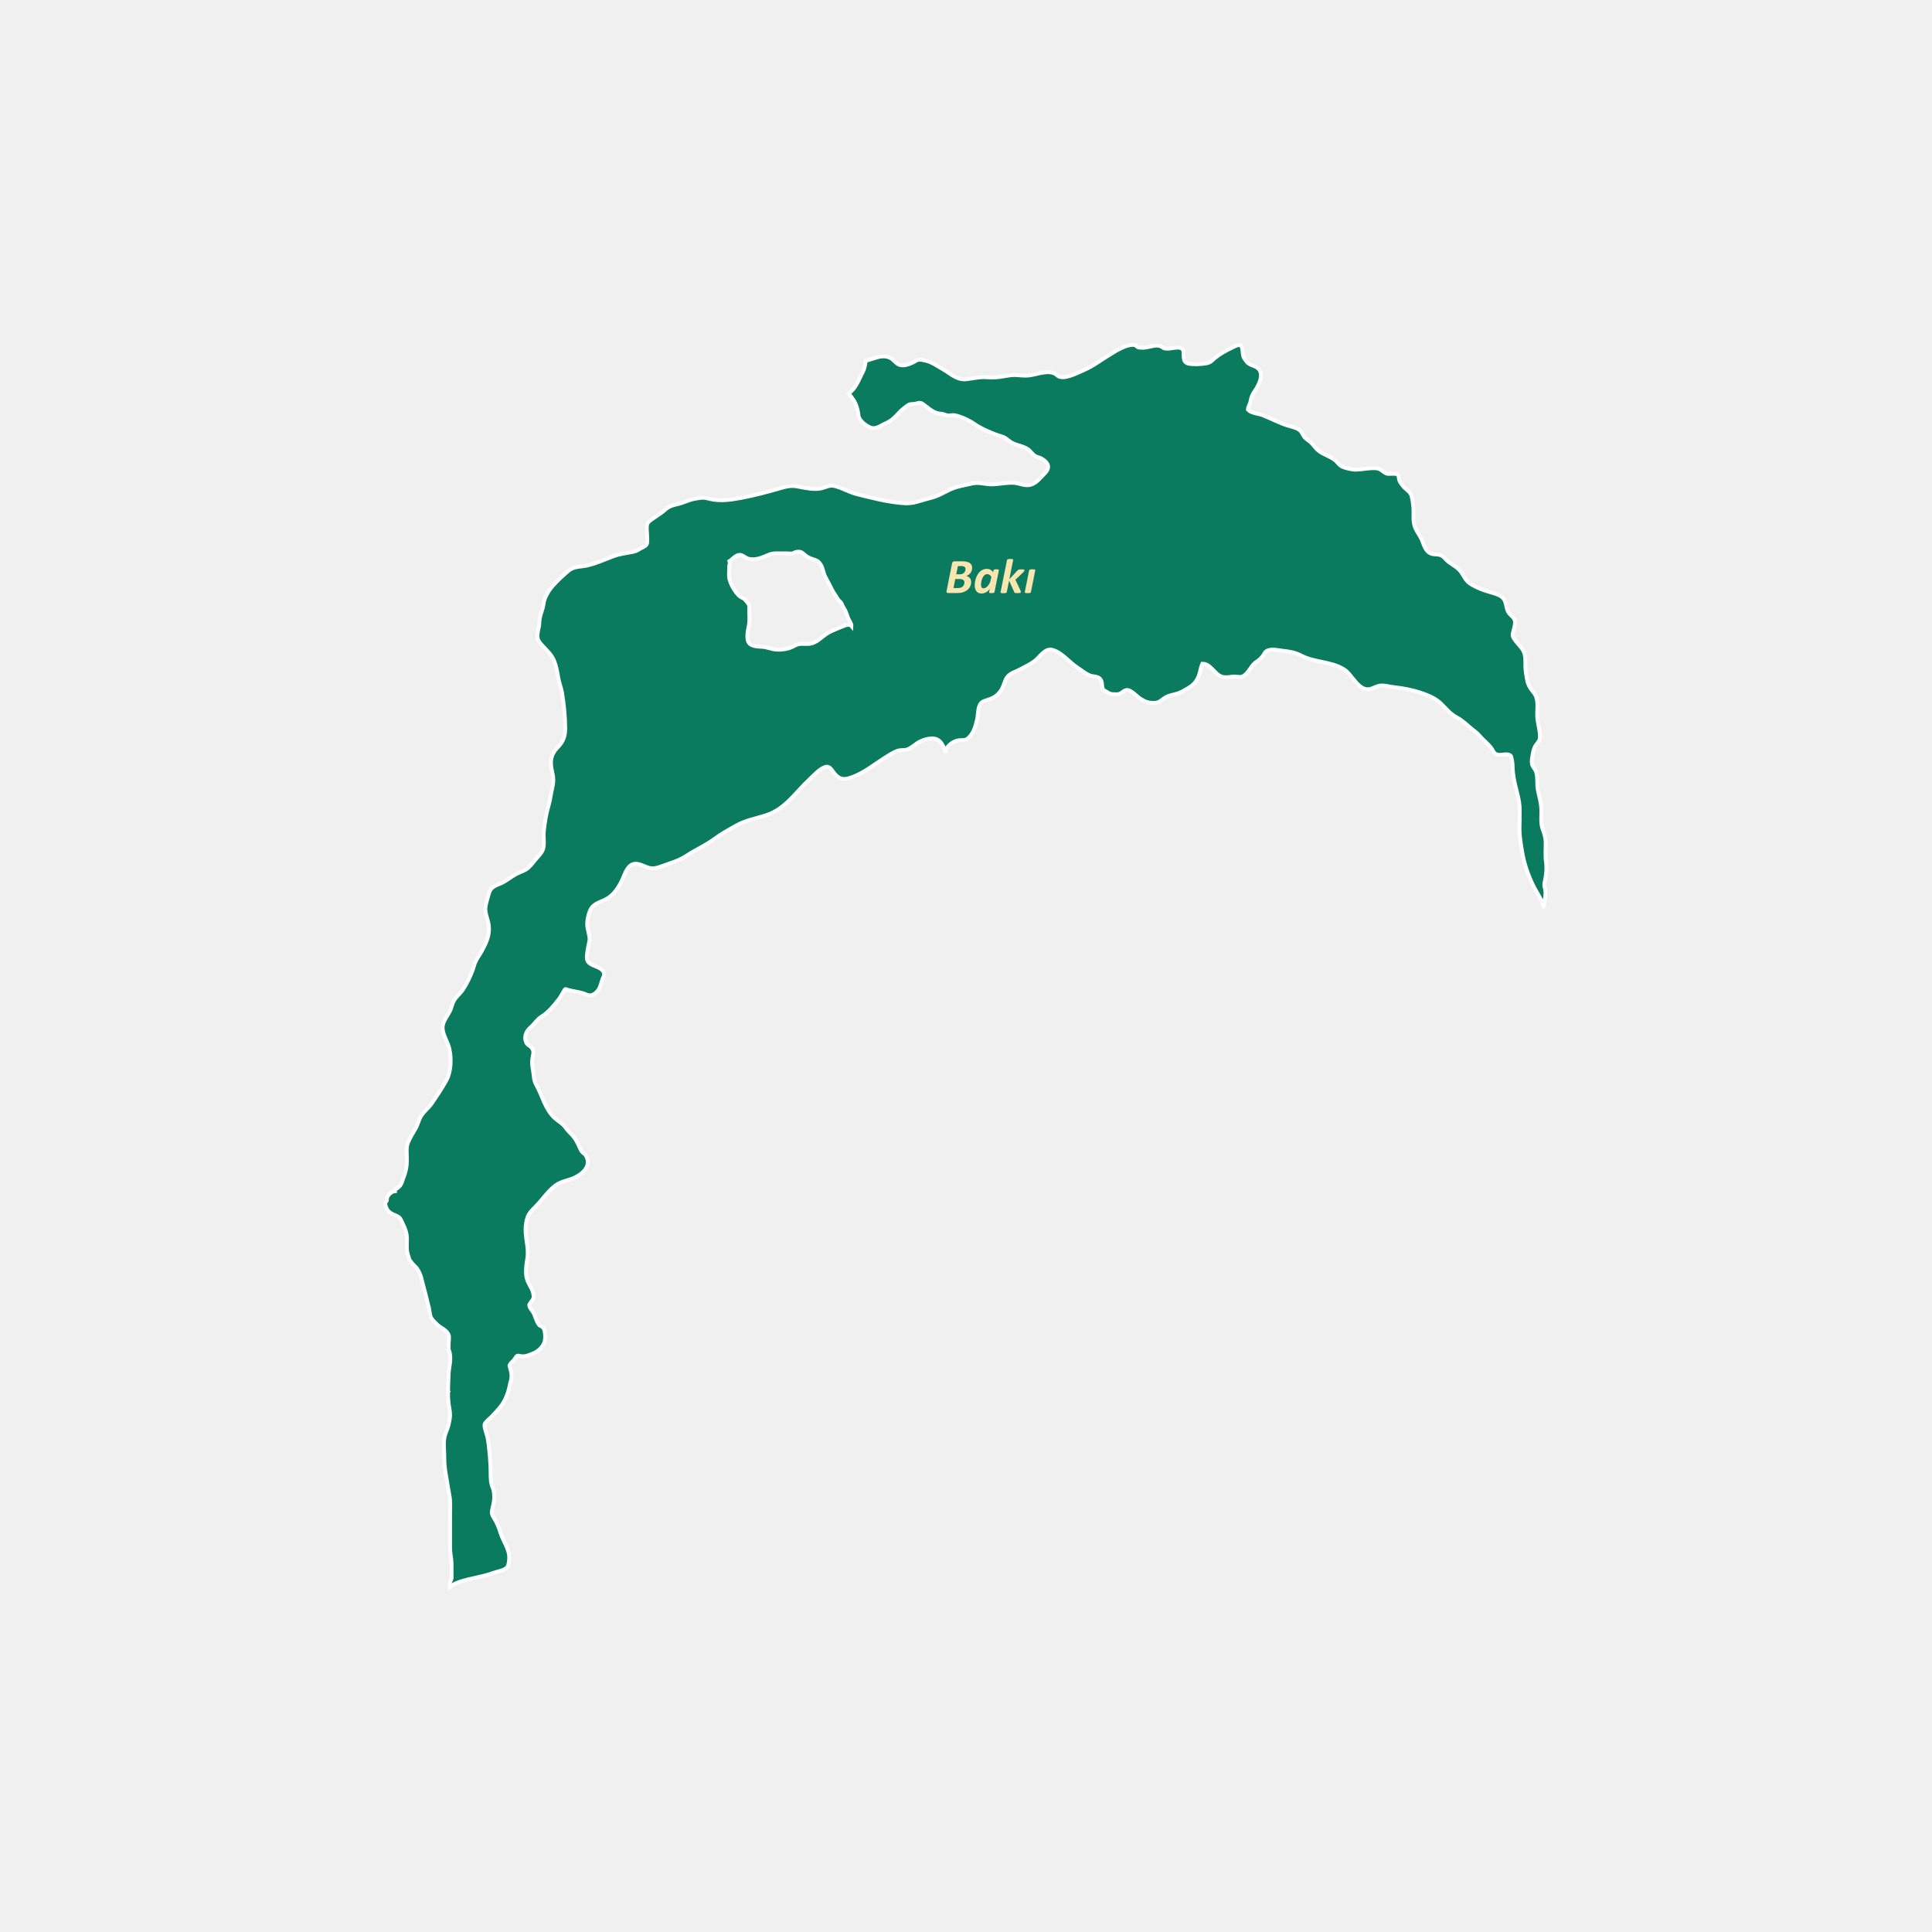
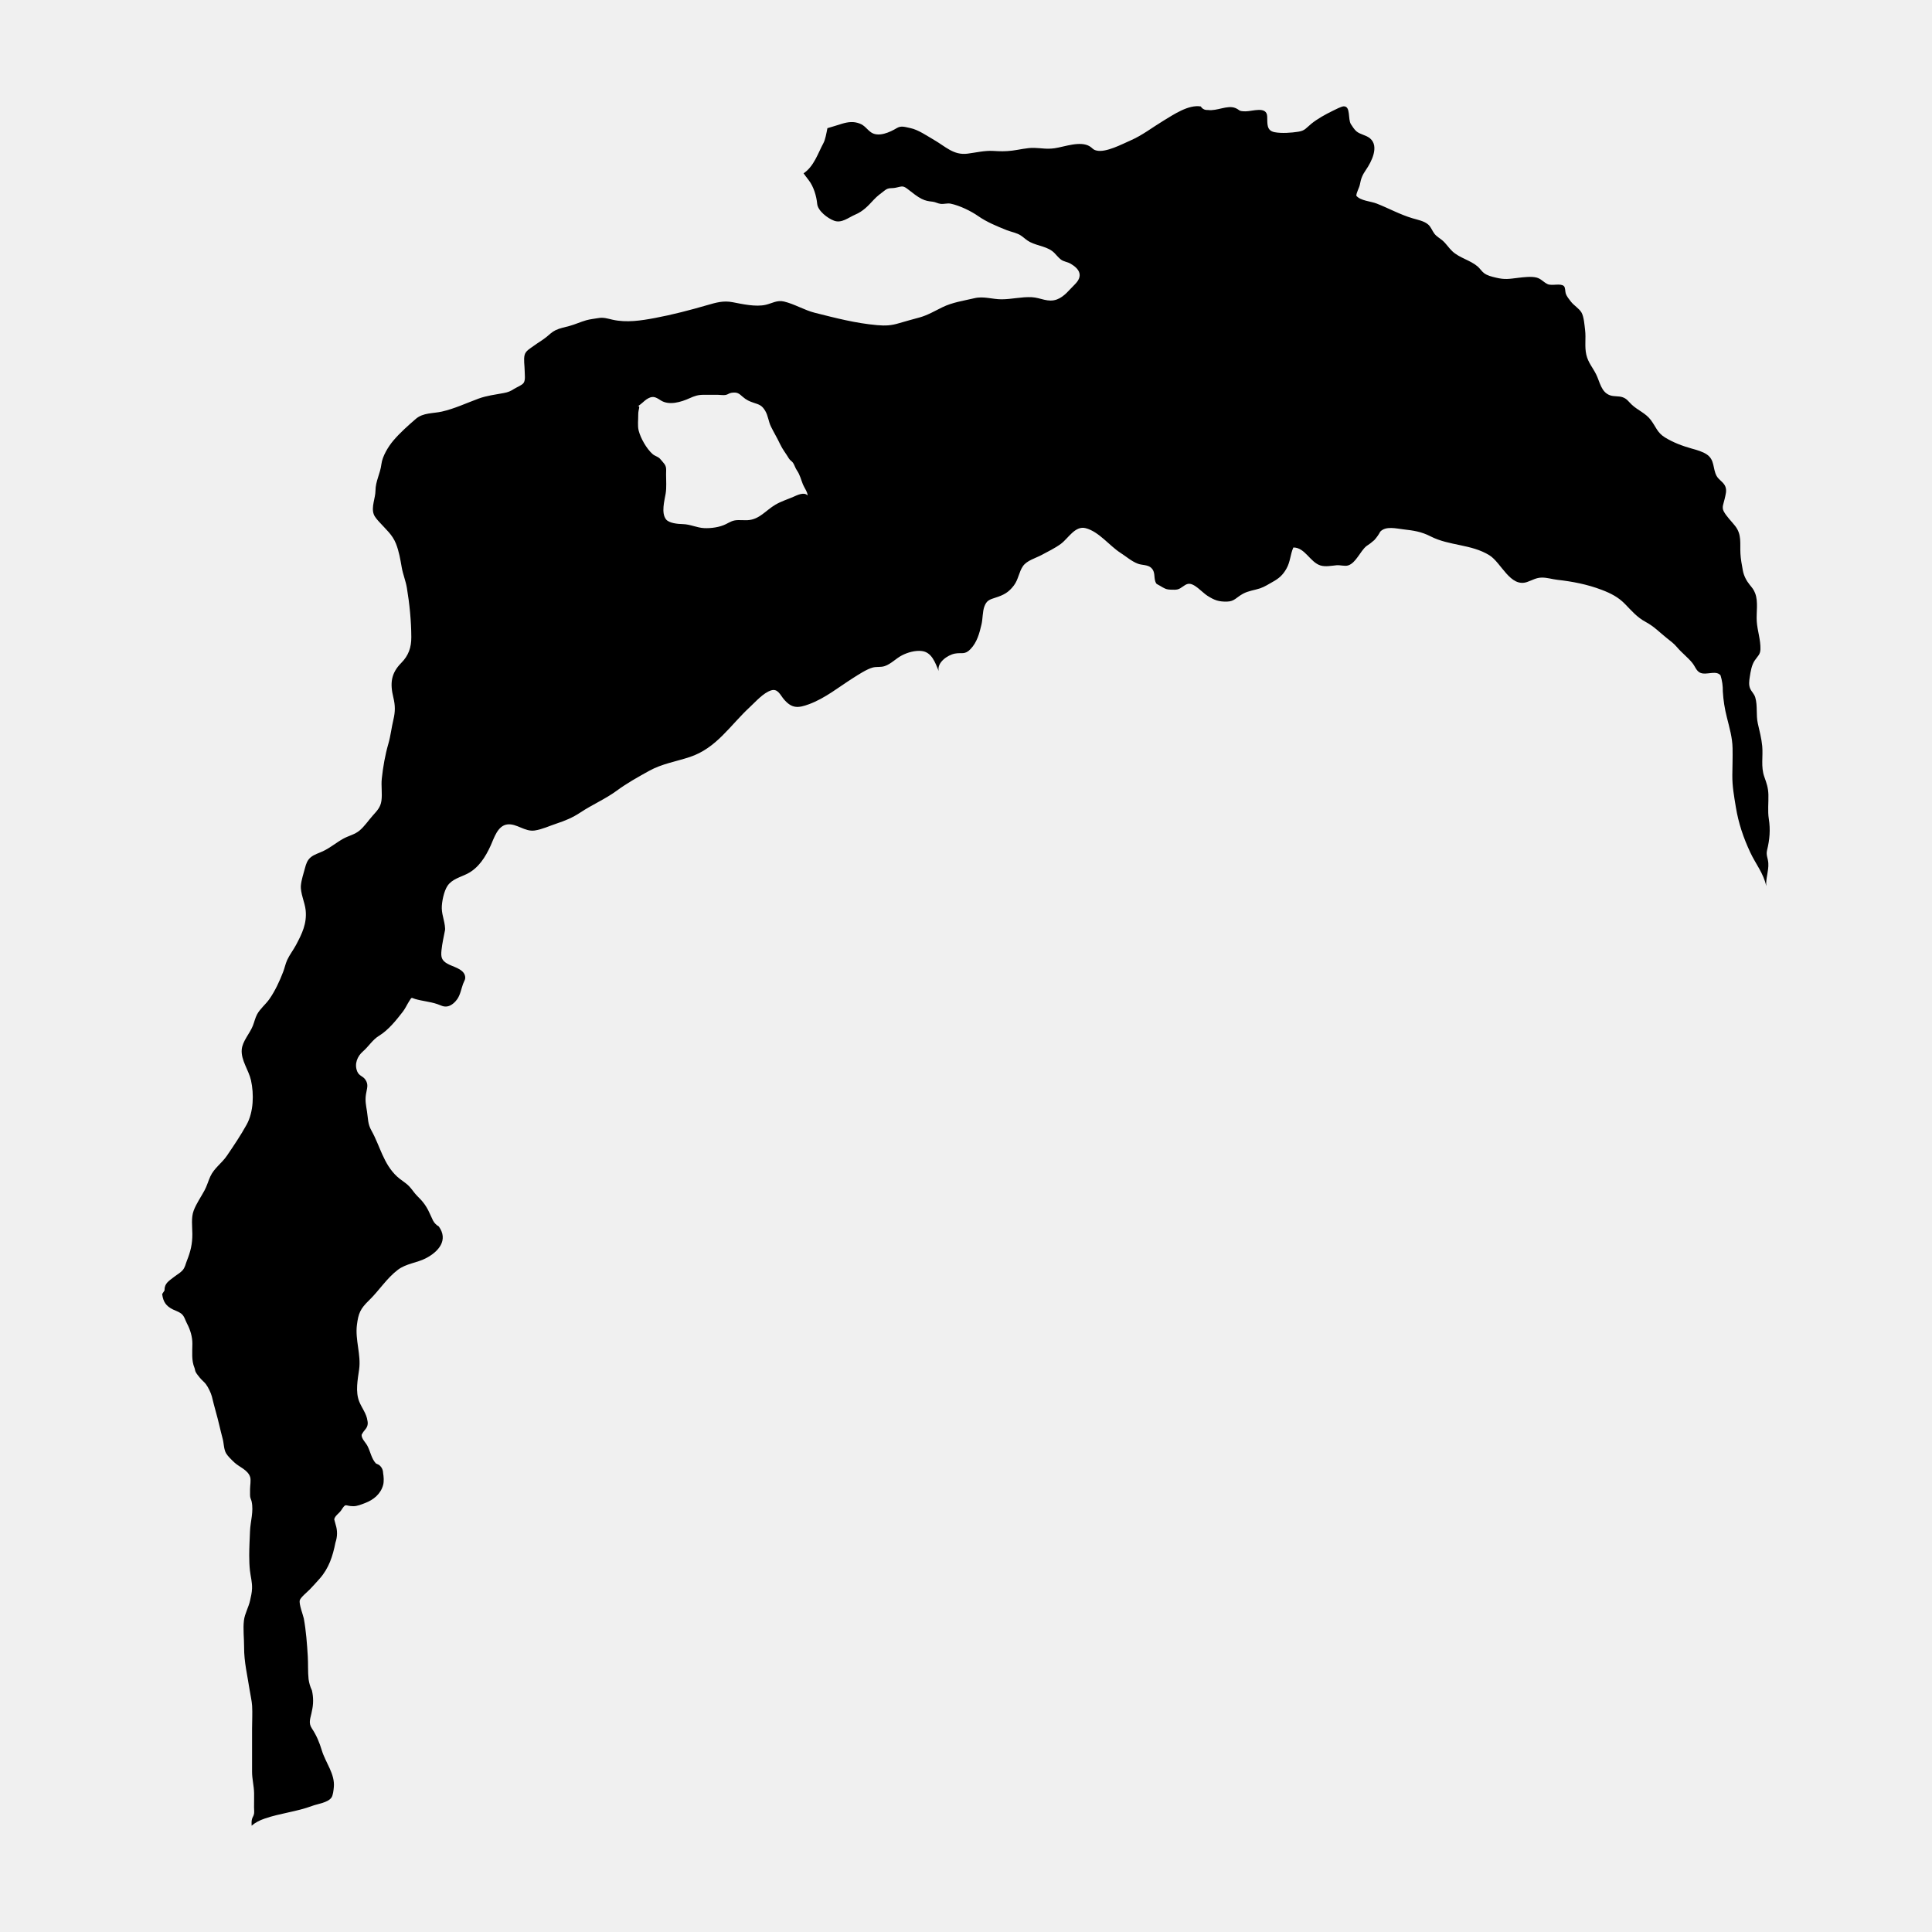
- <svg xmlns="http://www.w3.org/2000/svg" id="Layer_1" data-name="Layer 1" viewBox="0 0 500 500">
-   <defs>
-     <style>
-       .cls-1 {
-         fill: #0b7b5f;
-         stroke: #fff;
-         stroke-miterlimit: 10;
-       }
- 
-       .cls-2 {
-         fill: #f9e5af;
-       }
-     </style>
-   </defs>
-   <path class="cls-1" d="m400.1,222.5c-.24-1.5-.04-3.03-.08-4.54-.04-1.29-.34-2.15-.77-3.33-.67-1.86-.21-3.83-.39-5.75-.13-1.39-.51-2.84-.82-4.21-.36-1.6-.02-3.28-.47-4.85-.21-.72-.69-1.07-.96-1.69-.29-.67-.19-1.42-.08-2.11.16-1.04.34-2.27.94-3.16.58-.86,1.03-1.09,1.06-2.08.05-1.76-.57-3.46-.69-5.21-.11-1.68.31-3.7-.31-5.27-.28-.72-.54-.99-1.03-1.59-.62-.77-1.09-1.69-1.27-2.68-.18-1-.4-2.14-.45-3.16-.1-1.94.27-3.52-.99-5.15-.67-.86-1.65-1.79-2.15-2.76-.38-.74,0-1.42.18-2.25.18-.83.46-1.61.12-2.39-.35-.81-1.21-1.18-1.62-1.95-.74-1.37-.32-2.97-1.8-3.99-.8-.55-1.94-.86-2.85-1.12-1.76-.5-3.43-1.12-4.99-2.08-1.46-.9-1.68-1.98-2.67-3.29-.96-1.26-2.41-1.78-3.55-2.85-.64-.6-.89-1.11-1.73-1.39-.74-.25-1.58-.09-2.33-.36-1.66-.6-1.89-2.51-2.59-3.91-.65-1.3-1.5-2.21-1.83-3.67-.36-1.56-.04-3.08-.23-4.63-.11-.89-.21-2.46-.67-3.25-.45-.79-1.45-1.33-2.01-2.08-.37-.5-.76-.92-.96-1.53-.12-.37-.04-1.09-.36-1.36-.64-.55-2.24.01-3.02-.35-.77-.35-1.21-1.01-2.07-1.23-.97-.25-2.41-.07-3.43.05-1.7.2-2.48.38-4.2-.04-.77-.19-1.55-.36-2.19-.84-.41-.31-.79-.9-1.18-1.23-1.44-1.22-3.38-1.57-4.75-2.86-.66-.62-1.15-1.43-1.85-2.02-.49-.42-1.07-.72-1.48-1.24-.41-.53-.65-1.27-1.18-1.73-.78-.67-1.98-.88-2.94-1.17-2.36-.71-4.42-1.87-6.71-2.75-1.13-.44-2.95-.49-3.79-1.44-.01-.6.55-1.47.66-2.1.21-1.13.48-1.8,1.13-2.74,1.03-1.49,2.52-4.38.8-5.87-.76-.65-1.83-.71-2.58-1.35-.37-.31-.77-.92-1.03-1.33-.59-.94,0-3.38-1.35-3.33-.45.02-1.58.61-2.05.84-1.35.66-2.87,1.49-4.03,2.45-.96.79-1.15,1.26-2.38,1.46-1.28.21-3.15.34-4.43.09-1.54-.29-1.35-1.58-1.39-2.92-.07-2.03-2.77-.97-4.05-.98-1.42,0-.99-.24-1.9-.62-1.48-.61-3.46.61-5.12.36-.49.04-.88-.11-1.19-.44-.05-.07-.1-.15-.16-.22-2.3-.4-5.09,1.52-6.96,2.65-2.09,1.26-3.99,2.76-6.23,3.73-1.49.64-4.6,2.32-6.35,1.86-.69-.18-.65-.41-1.21-.76-1.77-1.11-4.8.09-6.59.34-1.5.21-2.38-.02-3.8-.07-1.34-.04-2.83.35-4.14.51-1.33.16-2.24.13-3.52.05-1.59-.09-3.25.31-4.81.51-2.6.33-4.12-1.34-6.25-2.57-1.28-.73-2.96-1.91-4.44-2.21-.96-.19-1.7-.49-2.52,0-1.27.77-3.44,1.77-4.83.79-.8-.56-1.16-1.29-2.16-1.65-.52-.19-1.03-.28-1.58-.26-1.15.03-2.3.54-3.41.84-.4.11-.72.22-1,.3-.19.97-.39,2.14-.75,2.79-1.03,1.9-1.76,4.34-3.71,5.64.3.42.35.49.97,1.3.92,1.19,1.44,2.97,1.57,4.4.12,1.32,1.95,2.72,3.17,3.17,1.41.52,2.68-.61,3.9-1.13,1.51-.65,2.38-1.58,3.49-2.79.61-.67,1.37-1.23,2.11-1.79.73-.55,1.18-.29,2.03-.48,1.28-.28,1.33-.44,2.42.42.7.55,1.62,1.28,2.41,1.68.75.37,1.24.44,2.03.52.53.05.99.35,1.52.41.6.07,1.27-.16,1.87-.04,1.7.35,3.8,1.37,5.19,2.34,1.54,1.08,3.52,1.9,5.29,2.6.83.33,1.95.52,2.68,1.02.61.42,1.01.86,1.7,1.21,1.54.78,3.34.82,4.55,2.05.38.39.77.89,1.21,1.21.57.42,1.19.42,1.82.78,1.71,1,2.39,2.3.76,3.89-1.03,1.01-1.93,2.27-3.31,2.79-1.7.64-3.05-.33-4.73-.41-1.88-.09-3.72.38-5.61.4-1.75.01-3.36-.62-5.1-.21-2.02.48-4.1.76-5.98,1.69-1.38.68-2.79,1.5-4.26,1.91-1.3.36-2.56.69-3.84,1.08-1.47.45-2.55.51-4.11.37-4.03-.35-7.76-1.34-11.65-2.31-1.97-.49-3.79-1.63-5.74-2.1-1.32-.32-2.24.33-3.45.61-1.85.42-4.34-.13-6.16-.49-1.73-.34-3.08.06-4.76.54-3.19.93-6.53,1.8-9.79,2.41-2.6.49-5.29.9-7.91.32-.97-.22-1.69-.48-2.67-.31-.75.13-1.52.2-2.25.41-1.06.3-2.07.78-3.14,1.07-.87.24-1.79.4-2.61.8-.66.32-1.13.82-1.7,1.27-.76.61-1.63,1.1-2.41,1.68-.63.46-1.45.88-1.66,1.65-.23.85,0,2.1,0,2.99,0,.71.17,1.68-.19,2.24-.28.44-1.31.83-1.77,1.12-.69.45-1.14.63-1.94.78-1.59.3-3.21.49-4.74,1.05-2.25.83-4.48,1.88-6.83,2.42-1.65.38-3.51.18-4.88,1.37-1.44,1.24-2.97,2.6-4.21,4.06-.96,1.13-2.05,2.93-2.23,4.41-.21,1.76-1.1,3.19-1.11,4.95,0,1.4-.83,3.04-.32,4.42.19.53.72,1.1,1.09,1.51,1.18,1.31,2.4,2.31,3.07,4,.58,1.47.81,2.91,1.08,4.45.23,1.28.74,2.48.95,3.77.5,3,.82,6.2.83,9.24,0,1.9-.5,3.43-1.87,4.81-1.97,1.98-2.13,3.88-1.49,6.48.37,1.5.36,2.64,0,4.14-.36,1.51-.51,3.04-.95,4.53-.6,2.06-1,4.35-1.22,6.5-.15,1.37.12,2.79-.07,4.14-.17,1.25-.85,1.9-1.66,2.82-.79.9-1.51,1.98-2.43,2.75-.91.76-2.04.97-3.06,1.54-1.32.74-2.44,1.71-3.82,2.35-.75.35-1.58.58-2.23,1.11-.67.54-.88,1.24-1.1,2.05-.27,1-.66,2.17-.76,3.19-.14,1.45.74,3.19.89,4.67.25,2.49-.67,4.37-1.82,6.52-.5.94-1.19,1.81-1.63,2.76-.33.71-.48,1.5-.76,2.24-.67,1.74-1.5,3.54-2.56,5.07-.69,1-1.73,1.79-2.31,2.87-.36.67-.51,1.44-.79,2.15-.58,1.45-1.95,2.88-2.08,4.44-.17,1.98,1.31,3.85,1.73,5.74.57,2.59.49,5.92-.81,8.28-1.11,2.01-2.4,3.92-3.69,5.82-.98,1.44-2.38,2.3-3.12,3.91-.4.87-.63,1.76-1.09,2.61-.67,1.23-1.52,2.45-2.02,3.76-.49,1.32-.25,2.96-.25,4.35.01,1.88-.33,3.28-1.02,5.01-.26.66-.33,1.24-.82,1.8-.42.48-1.01.78-1.5,1.17-.02.02-.05.04-.07.05.21.12.38.3.44.61-.07-.31-.23-.49-.44-.61-1.01.78-1.8,1.22-1.79,2.47.1.02-.54.79-.43.81.2,1.42.75,2.2,2.01,2.82.51.25,1.04.41,1.5.73.63.45.77,1.23,1.12,1.88.62,1.17,1.02,2.48,1.01,3.8-.01,1.53-.18,3.11.38,4.45.12.29.09.54.25.84.19.36.52.73.77,1.05.34.42.78.75,1.11,1.17.43.55.97,1.68,1.14,2.33.24.95.45,1.84.72,2.79.5,1.72.84,3.42,1.3,5.14.22.82.2,1.98.65,2.71.33.55,1.06,1.25,1.59,1.74.87.81,2.49,1.36,2.9,2.68.19.6-.02,1.61-.02,2.25,0,.37,0,.74,0,1.11,0,.55.2.78.29,1.18.42,1.89-.23,3.75-.3,5.61-.05,1.43-.14,2.99-.15,4.51.17.09.33.18.49.24-.15-.07-.32-.15-.49-.24,0,.97.03,1.93.13,2.84.13,1.18.44,2.14.39,3.37-.03.78-.2,1.46-.36,2.21-.27,1.27-1,2.45-1.15,3.73-.2,1.61.04,3.4.03,5.02-.02,2.74.63,5.33,1.03,8,.15.98.41,1.99.46,2.96.08,1.42,0,2.87,0,4.29,0,2.67.01,5.33,0,8,0,1.38.36,2.65.38,4.02.02.89-.01,1.78,0,2.67,0,.36.05.77,0,1.12-.07.52-.29.63-.4,1.09-.09.35-.09.78-.06,1.21.68-.58,1.47-1,2.47-1.34,2.92-1,5.97-1.28,8.85-2.36,1.02-.38,2.9-.59,3.6-1.55.3-.42.4-1.44.45-1.94.24-2.47-1.54-4.58-2.24-6.87-.46-1.51-.98-2.79-1.86-4.11-.74-1.12-.23-1.92,0-3.22.31-1.3.31-2.6.02-3.9-.32-.67-.53-1.37-.63-2.1-.15-1.39-.06-2.89-.15-4.3-.14-2.34-.32-4.74-.74-7.05-.1-.53-.95-2.71-.75-3.41.15-.54,1.5-1.64,1.87-2.03.63-.66,1.25-1.33,1.85-2.02,1.71-1.94,2.44-4.19,2.94-6.73.38-1.13.39-2.24.04-3.36-.09-.33-.18-.66-.26-.99.1-.67.94-1.14,1.29-1.69.96-1.48.64-.78,2.26-.77.75,0,1.57-.35,2.24-.6,1.54-.59,2.89-1.68,3.34-3.38.17-.65.1-1.58,0-2.22-.02-.64-.28-1.15-.77-1.52-.19-.09-.39-.18-.58-.27-.85-.93-1-2.17-1.58-3.28-.32-.6-1.14-1.35-1.09-2.07.2-.4.45-.76.75-1.09.36-.46.47-.98.33-1.56-.16-1.28-1.06-2.38-1.52-3.55-.75-1.86-.3-4.12-.03-6.03.39-2.75-.76-5.51-.42-8.3.27-2.21.65-3.05,2.27-4.62,1.87-1.81,3.3-4.12,5.37-5.7,1.56-1.19,3.54-1.29,5.22-2.16,2.41-1.24,4.28-3.42,2.44-5.96-.46-.26-.82-.63-1.07-1.1-.24-.49-.46-.98-.69-1.48-.58-1.25-1.22-2.11-2.21-3.06-.63-.61-1.01-1.3-1.61-1.91-.65-.66-1.5-1.12-2.19-1.75-2.61-2.41-3.18-5.71-4.82-8.64-.69-1.23-.61-2.19-.82-3.56-.18-1.15-.38-1.97-.2-3.16.16-1.13.57-1.85-.13-2.83-.46-.64-1.15-.65-1.49-1.49-.58-1.41.02-2.85,1.06-3.75,1.08-.93,1.79-2.18,2.99-2.91,1.75-1.07,3.2-2.88,4.48-4.53.44-.57.74-1.25,1.12-1.85.61-.97.41-.73,1.16-.51,1.35.4,2.78.5,4.13.95.74.25,1.15.58,1.94.44.71-.13,1.42-.77,1.81-1.34.57-.83.75-1.91,1.09-2.84.23-.64.58-.93.34-1.66-.4-1.23-2.3-1.58-3.26-2.14-1.08-.63-1.22-1.22-1.1-2.48.13-1.28.43-2.57.67-3.83,0,.09,0,.17,0,.26.11-1.49-.58-2.82-.61-4.28-.03-1.17.4-3.25,1.08-4.23.86-1.25,2.39-1.6,3.65-2.23,2.16-1.09,3.44-3.16,4.41-5.28.63-1.37,1.29-3.73,3.11-3.95,1.75-.21,3.27,1.41,5.11,1.14,1.4-.21,2.75-.85,4.09-1.29,1.61-.53,3.03-1.12,4.44-2.06,2.2-1.47,4.69-2.52,6.82-4.09,1.91-1.41,3.94-2.54,6.02-3.69,2.46-1.37,5.02-1.74,7.64-2.61,5.01-1.66,7.54-5.93,11.25-9.35,1.05-.97,2.5-2.65,3.97-3.11,1.23-.38,1.69.84,2.36,1.65,1.49,1.77,2.67,1.7,4.73.93,3.03-1.12,5.51-3.17,8.2-4.88.84-.53,2.64-1.73,3.74-1.98.73-.17,1.46,0,2.19-.26,1.2-.4,2.11-1.44,3.23-2.01,1.06-.54,2.45-.94,3.67-.81,1.9.21,2.53,2.16,3.2,3.75-.38-1.58,1.66-3.01,3.03-3.27,1.28-.24,1.83.28,2.91-.83,1.23-1.28,1.67-2.95,2.06-4.63.24-1.05.18-2.38.54-3.35.42-1.12.96-1.29,2.08-1.65,1.52-.48,2.44-.96,3.43-2.28.86-1.14.93-2.51,1.7-3.61.74-1.06,2.4-1.49,3.47-2.08,1.23-.67,2.5-1.26,3.63-2.09,1.37-1.01,2.65-3.43,4.62-2.92,2.48.65,4.42,3.28,6.52,4.62,1.08.69,2.07,1.58,3.25,2.03.78.29,1.85.16,2.5.78.77.74.45,1.69.75,2.56.17.5.28.43.82.75.86.51,1.17.75,2.16.75.41,0,.78.05,1.18-.05.71-.17,1.22-.86,1.91-1.02,1.17-.27,2.67,1.58,3.66,2.21,1.34.85,2.12,1.13,3.69,1.09,1.37-.04,1.7-.78,2.96-1.47,1.04-.57,2.11-.65,3.2-1.02.85-.29,1.6-.79,2.38-1.23,1.13-.63,1.87-1.26,2.54-2.45.75-1.33.7-2.64,1.3-3.96,2.17-.03,3.12,2.75,5.07,3.36.92.29,2.09.05,3.01-.04.68-.06,1.55.23,2.17.03,1.45-.47,2.25-2.65,3.39-3.59.53-.34,1.04-.72,1.5-1.15.43-.48.8-1,1.11-1.57,1.04-1.1,3.01-.58,4.26-.43,1.99.22,3.4.43,5.15,1.32,3.5,1.79,7.59,1.43,10.99,3.53,2.22,1.37,3.89,6.07,7.04,5,.99-.34,1.69-.81,2.75-.83,1-.01,1.93.3,2.91.41,2.83.32,5.6.85,8.3,1.88,1.67.64,3.09,1.35,4.35,2.64,1.26,1.29,2.26,2.49,3.87,3.36,1.59.85,2.58,1.93,3.95,3.03.71.56,1.34,1.02,1.93,1.72.87,1.04,1.98,1.86,2.83,2.9.7.86.79,1.84,2.02,2,1.02.13,2.55-.54,3.27.35.3.98.45,1.99.43,3.03.09,1.63.34,3.23.75,4.8.48,1.96,1.03,3.76,1.07,5.79.03,1.67-.02,3.35-.04,5.02-.02,2.1.32,3.95.66,6.01.5,3.01,1.41,5.71,2.7,8.48,1.01,2.17,2.46,3.85,2.97,6.27-.1-1.46.48-2.84.39-4.28-.06-1-.46-1.45-.23-2.45.46-1.98.61-3.85.3-5.85Zm-182.37-60.22c-1.1.48-2.31.85-3.36,1.47-1.81,1.06-3,2.79-5.21,2.9-.58.03-1.17-.03-1.75-.02-1.05.02-1.4.31-2.33.77-1.14.57-2.74.79-4,.73-1.42-.06-2.6-.72-4.02-.75-.94-.02-2.59-.17-3.16-.9-.93-1.21-.29-3.49-.07-4.79.2-1.18.08-2.44.08-3.63,0-.94.14-1.44-.47-2.12-.22-.25-.49-.62-.72-.84-.41-.38-.92-.46-1.33-.82-1.12-.98-2.25-2.96-2.6-4.39-.23-.93-.07-2.01-.08-2.97-.01-1.05.5-1.74-.12-1.58-.09.04-.17.07-.25.09.1-.04.18-.07.25-.09.57-.27,1.23-1.01,1.69-1.31,1.1-.71,1.6-.47,2.6.19,1.58,1.04,3.84.34,5.4-.37.94-.43,1.61-.66,2.7-.65.87,0,1.74,0,2.6,0,.45,0,1.08.12,1.51.02.45-.11.58-.33,1.09-.4,1.04-.15,1.35.13,2.05.75.67.6,1.28.86,2.05,1.12,1.01.34,1.52.44,2.15,1.49.57.94.62,2.02,1.09,2.97.54,1.1,1.17,2.14,1.69,3.25.5,1.05,1.09,1.75,1.66,2.72.21.36.59.53.78.82.28.43.41.95.73,1.42.55.79.75,1.69,1.11,2.59.22.54.91,1.51.87,2.08-.62-.73-1.99-.03-2.64.25Z" />
+ <svg xmlns="http://www.w3.org/2000/svg" version="1.1" id="Layer_1" x="0px" y="0px" viewBox="0 0 750 750" style="enable-background:new 0 0 750 750;" xml:space="preserve">
  <g>
-     <path class="cls-2" d="m251.59,146.93c0,.25-.04.49-.11.71-.07.22-.17.42-.3.61-.13.18-.29.35-.48.49-.19.14-.4.25-.63.34.19.03.36.09.51.18.16.08.29.19.4.32.11.13.2.29.26.47.06.18.09.38.09.61,0,.2-.03.41-.08.63-.05.22-.14.43-.26.64-.12.21-.27.41-.46.59-.19.19-.42.35-.69.5-.27.14-.58.25-.93.34-.35.08-.76.12-1.22.12h-2.28c-.17,0-.3-.04-.38-.13-.08-.08-.1-.22-.06-.4l1.43-7.16c.04-.19.11-.32.23-.4.12-.08.25-.12.4-.12h1.97c.44,0,.81.03,1.13.1.32.07.58.17.8.31.21.14.38.31.49.52.11.21.17.46.17.75Zm-2,3.8c0-.27-.1-.48-.3-.64-.2-.16-.52-.24-.96-.24h-1.11l-.46,2.34h1.18c.3,0,.55-.04.76-.13.21-.08.38-.19.51-.33.13-.13.23-.29.29-.47.06-.18.1-.35.1-.54Zm.28-3.49c0-.12-.02-.22-.06-.31-.04-.09-.11-.17-.19-.23-.09-.06-.19-.11-.32-.15-.13-.03-.29-.05-.49-.05h-.91l-.43,2.13h.94c.28,0,.5-.04.69-.13s.33-.2.45-.34c.12-.14.2-.29.25-.45s.08-.32.08-.48Z" />
-     <path class="cls-2" d="m257.36,153.25c-.02.09-.08.15-.2.19-.12.04-.3.06-.56.06-.13,0-.24,0-.32-.01-.08,0-.15-.02-.2-.04-.05-.02-.08-.04-.1-.08-.02-.03-.02-.07,0-.12l.18-.91c-.06.13-.16.28-.3.43-.14.15-.3.29-.49.41-.19.12-.4.22-.63.3-.23.08-.47.12-.71.12-.34,0-.62-.06-.85-.18-.22-.12-.4-.28-.54-.48-.13-.2-.23-.43-.29-.69-.06-.26-.09-.53-.09-.81,0-.27.03-.56.08-.87.05-.32.13-.63.24-.94.11-.31.24-.61.41-.9.16-.29.36-.55.59-.77.23-.22.5-.4.79-.54.3-.13.63-.2,1.01-.2.35,0,.66.07.93.22.27.15.51.36.71.64l.1-.5c.02-.09.08-.15.2-.19.12-.04.3-.06.56-.06.13,0,.23,0,.32.02.09.01.15.03.2.04.05.02.08.04.1.08.02.03.02.07.01.11l-1.14,5.67Zm-.79-3.97c-.15-.23-.31-.41-.49-.52s-.39-.17-.62-.17c-.18,0-.34.04-.49.13-.15.08-.28.2-.39.34-.11.14-.21.31-.3.49-.09.19-.16.38-.22.58-.06.2-.1.4-.13.61-.03.21-.04.39-.04.57,0,.13,0,.25.03.36.02.11.05.22.1.3s.12.16.2.21c.09.05.19.08.32.08.19,0,.38-.06.57-.17.19-.11.38-.26.54-.46.17-.19.32-.42.45-.67.13-.26.22-.53.28-.82l.18-.86Z" />
-     <path class="cls-2" d="m265.15,147.56c0,.07-.03.15-.09.24-.06.09-.15.21-.28.35l-2,1.88,1.3,2.73c.04.1.07.19.09.27.02.08.03.14.03.18,0,.05-.01.1-.04.13s-.07.07-.14.09c-.07.03-.15.04-.27.05-.11,0-.25.02-.42.02s-.3,0-.41-.01c-.1,0-.19-.02-.24-.04-.06-.02-.1-.05-.13-.08-.03-.03-.05-.08-.06-.13l-1.34-2.98-.6,3s-.04.08-.07.11c-.03.03-.08.06-.15.08-.06.02-.15.04-.26.05-.11,0-.23.02-.39.02s-.28,0-.38-.02c-.1-.01-.18-.03-.23-.04-.05-.02-.09-.04-.11-.08-.02-.03-.02-.07-.02-.11l1.68-8.35s.03-.08.06-.11c.03-.03.08-.06.15-.08.07-.02.15-.04.26-.05s.23-.02.39-.02.29,0,.38.02.18.03.23.05c.05.02.09.05.11.08.02.03.02.07.01.11l-.99,4.97,2.12-2.27c.04-.05.09-.09.14-.13s.11-.06.19-.09c.08-.02.17-.04.28-.04.11,0,.24-.01.4-.01s.29,0,.39.01c.11,0,.19.02.25.04.06.02.1.04.12.07.02.03.04.06.04.1Z" />
-     <path class="cls-2" d="m266.8,153.25s-.03.08-.06.11c-.03.03-.08.06-.15.08-.07.02-.15.04-.26.05-.11,0-.23.02-.39.02s-.29,0-.38-.02c-.1-.01-.18-.03-.23-.05-.06-.02-.09-.05-.11-.08-.02-.03-.02-.07-.01-.11l1.13-5.66s.03-.08.06-.11c.03-.03.08-.06.15-.08.06-.02.15-.04.25-.05s.23-.02.39-.02.28,0,.38.02.18.03.24.05c.06.02.09.05.11.08.02.03.02.07.01.11l-1.13,5.66Z" />
+     <path class="st0" d="M686.65,317.89c-0.49-3.11-0.07-6.3-0.16-9.43c-0.08-2.68-0.71-4.47-1.59-6.92   c-1.39-3.86-0.44-7.95-0.81-11.93c-0.27-2.9-1.05-5.9-1.7-8.74c-0.76-3.33-0.04-6.8-0.98-10.06c-0.43-1.49-1.43-2.22-2-3.51   c-0.6-1.38-0.39-2.95-0.17-4.38c0.33-2.17,0.71-4.71,1.96-6.55c1.21-1.78,2.13-2.26,2.2-4.33c0.11-3.65-1.19-7.19-1.43-10.82   c-0.23-3.49,0.65-7.67-0.63-10.94c-0.59-1.5-1.13-2.05-2.14-3.31c-1.29-1.6-2.27-3.5-2.64-5.57c-0.38-2.08-0.83-4.45-0.93-6.55   c-0.21-4.03,0.57-7.32-2.06-10.69c-1.4-1.79-3.42-3.72-4.46-5.74c-0.79-1.54,0.01-2.96,0.38-4.67c0.37-1.72,0.95-3.34,0.25-4.97   c-0.72-1.68-2.51-2.45-3.37-4.04c-1.53-2.84-0.66-6.16-3.73-8.29c-1.66-1.15-4.02-1.79-5.93-2.32c-3.65-1.03-7.12-2.32-10.36-4.31   c-3.04-1.87-3.49-4.12-5.55-6.83c-1.99-2.63-5.01-3.69-7.36-5.91c-1.33-1.25-1.84-2.29-3.6-2.89c-1.53-0.52-3.29-0.18-4.84-0.74   c-3.46-1.24-3.92-5.2-5.38-8.12c-1.35-2.7-3.11-4.59-3.81-7.61c-0.74-3.23-0.08-6.39-0.48-9.61c-0.23-1.85-0.44-5.11-1.38-6.76   c-0.94-1.64-3-2.76-4.17-4.32c-0.77-1.03-1.58-1.91-1.98-3.18c-0.24-0.76-0.09-2.26-0.74-2.83c-1.32-1.15-4.64,0.03-6.27-0.72   c-1.6-0.73-2.51-2.09-4.3-2.55c-2.02-0.52-5.01-0.15-7.13,0.1c-3.52,0.42-5.14,0.79-8.73-0.09c-1.59-0.39-3.21-0.74-4.55-1.75   c-0.86-0.65-1.64-1.86-2.44-2.55c-2.98-2.53-7.02-3.26-9.87-5.94c-1.38-1.29-2.38-2.97-3.84-4.2c-1.02-0.86-2.23-1.5-3.07-2.57   c-0.86-1.11-1.34-2.63-2.44-3.59c-1.61-1.4-4.12-1.83-6.11-2.43c-4.91-1.47-9.18-3.87-13.92-5.72c-2.35-0.91-6.12-1.02-7.86-3   c-0.02-1.25,1.13-3.06,1.37-4.36c0.43-2.35,0.99-3.73,2.35-5.7c2.14-3.1,5.23-9.1,1.65-12.19c-1.57-1.36-3.79-1.48-5.36-2.8   c-0.76-0.65-1.59-1.91-2.13-2.77c-1.23-1.95,0-7.01-2.8-6.91c-0.93,0.04-3.28,1.27-4.26,1.75c-2.81,1.37-5.96,3.1-8.38,5.08   c-1.98,1.63-2.38,2.61-4.95,3.02c-2.67,0.43-6.53,0.7-9.2,0.19c-3.21-0.61-2.8-3.28-2.89-6.07c-0.14-4.2-5.75-2.01-8.41-2.03   c-2.95-0.02-2.05-0.5-3.95-1.28c-3.08-1.27-7.18,1.26-10.63,0.76c-1.01,0.08-1.83-0.23-2.46-0.91c-0.11-0.15-0.22-0.31-0.32-0.46   c-4.77-0.83-10.57,3.15-14.45,5.49c-4.34,2.62-8.27,5.73-12.93,7.74c-3.09,1.34-9.55,4.82-13.19,3.86   c-1.44-0.38-1.35-0.85-2.51-1.58c-3.67-2.3-9.97,0.19-13.69,0.71c-3.11,0.43-4.95-0.05-7.9-0.14c-2.77-0.09-5.88,0.74-8.6,1.07   c-2.75,0.33-4.64,0.27-7.32,0.11c-3.29-0.2-6.74,0.65-9.99,1.06c-5.4,0.69-8.55-2.78-12.98-5.33c-2.65-1.52-6.15-3.98-9.22-4.6   c-1.99-0.4-3.53-1.03-5.23,0c-2.65,1.6-7.14,3.67-10.03,1.64c-1.65-1.17-2.41-2.68-4.48-3.43c-1.09-0.4-2.13-0.58-3.28-0.54   c-2.38,0.07-4.79,1.12-7.08,1.75c-0.82,0.23-1.49,0.45-2.08,0.62c-0.4,2.02-0.81,4.44-1.55,5.8c-2.13,3.94-3.65,9.01-7.7,11.72   c0.62,0.87,0.72,1.02,2.02,2.71c1.91,2.47,2.98,6.16,3.26,9.13c0.25,2.73,4.05,5.64,6.59,6.57c2.92,1.07,5.57-1.26,8.1-2.34   c3.14-1.34,4.94-3.28,7.25-5.79c1.27-1.38,2.84-2.55,4.38-3.71c1.51-1.14,2.44-0.61,4.21-0.99c2.66-0.58,2.77-0.91,5.02,0.86   c1.46,1.15,3.36,2.67,5,3.48c1.55,0.76,2.58,0.92,4.22,1.09c1.09,0.11,2.06,0.72,3.15,0.85c1.26,0.16,2.64-0.34,3.88-0.08   c3.52,0.73,7.89,2.85,10.77,4.87c3.2,2.24,7.31,3.95,10.99,5.41c1.72,0.68,4.05,1.08,5.56,2.12c1.27,0.87,2.1,1.79,3.54,2.52   c3.2,1.61,6.94,1.7,9.45,4.25c0.79,0.8,1.6,1.84,2.5,2.52c1.17,0.88,2.47,0.86,3.77,1.62c3.56,2.07,4.97,4.78,1.59,8.08   c-2.14,2.09-4.02,4.71-6.87,5.78c-3.53,1.33-6.33-0.69-9.82-0.86c-3.91-0.19-7.72,0.8-11.64,0.82c-3.64,0.02-6.98-1.29-10.59-0.43   c-4.2,1-8.52,1.59-12.42,3.5c-2.87,1.41-5.79,3.12-8.84,3.96c-2.7,0.75-5.31,1.43-7.97,2.23c-3.06,0.93-5.29,1.06-8.54,0.77   c-8.36-0.73-16.12-2.77-24.2-4.8c-4.08-1.03-7.87-3.39-11.92-4.36c-2.74-0.66-4.64,0.69-7.17,1.27c-3.84,0.88-9.02-0.28-12.79-1.01   c-3.59-0.7-6.4,0.12-9.88,1.13c-6.61,1.92-13.55,3.73-20.32,5c-5.4,1.01-10.99,1.88-16.43,0.66c-2-0.45-3.51-0.99-5.55-0.63   c-1.55,0.27-3.16,0.42-4.66,0.84c-2.21,0.63-4.3,1.61-6.53,2.22c-1.82,0.5-3.71,0.83-5.41,1.65c-1.37,0.66-2.36,1.69-3.53,2.64   c-1.58,1.27-3.38,2.28-5.01,3.49c-1.3,0.97-3.01,1.83-3.44,3.43c-0.48,1.76,0.01,4.37,0.01,6.22c0,1.47,0.36,3.48-0.39,4.64   c-0.58,0.91-2.72,1.72-3.67,2.33c-1.43,0.93-2.37,1.32-4.03,1.63c-3.29,0.62-6.67,1.01-9.84,2.18c-4.68,1.72-9.31,3.91-14.19,5.02   c-3.43,0.78-7.29,0.38-10.14,2.84c-2.99,2.58-6.17,5.41-8.73,8.43c-1.98,2.34-4.26,6.09-4.63,9.15c-0.44,3.65-2.28,6.62-2.3,10.28   c-0.01,2.91-1.71,6.31-0.67,9.17c0.4,1.1,1.5,2.28,2.27,3.13c2.45,2.73,4.99,4.8,6.36,8.3c1.2,3.05,1.68,6.05,2.24,9.24   c0.47,2.67,1.53,5.16,1.98,7.84c1.04,6.22,1.71,12.88,1.73,19.18c0.02,3.94-1.03,7.11-3.87,9.98c-4.09,4.12-4.41,8.05-3.1,13.46   c0.76,3.11,0.76,5.49,0.02,8.59c-0.75,3.14-1.07,6.31-1.97,9.41c-1.24,4.27-2.07,9.04-2.54,13.49c-0.3,2.84,0.24,5.79-0.14,8.59   c-0.35,2.59-1.76,3.94-3.45,5.85c-1.65,1.87-3.13,4.1-5.04,5.71c-1.88,1.58-4.24,2.01-6.36,3.19c-2.74,1.53-5.07,3.55-7.93,4.88   c-1.55,0.72-3.29,1.2-4.63,2.29c-1.38,1.13-1.83,2.57-2.28,4.26c-0.55,2.08-1.37,4.51-1.57,6.63c-0.28,3,1.54,6.62,1.85,9.7   c0.51,5.17-1.39,9.07-3.78,13.54c-1.04,1.94-2.46,3.75-3.38,5.74c-0.68,1.47-0.99,3.12-1.58,4.65c-1.39,3.61-3.11,7.34-5.33,10.53   c-1.44,2.07-3.59,3.72-4.79,5.95c-0.74,1.39-1.07,2.99-1.65,4.45c-1.2,3.01-4.04,5.98-4.31,9.22c-0.35,4.11,2.72,7.99,3.59,11.91   c1.19,5.37,1.02,12.3-1.67,17.2c-2.3,4.17-4.99,8.15-7.66,12.08c-2.03,2.99-4.95,4.78-6.47,8.11c-0.82,1.8-1.3,3.66-2.26,5.42   c-1.39,2.56-3.16,5.08-4.19,7.81c-1.03,2.74-0.53,6.14-0.51,9.04c0.02,3.9-0.69,6.81-2.12,10.4c-0.55,1.37-0.68,2.58-1.7,3.74   c-0.88,0.99-2.09,1.62-3.12,2.43c-0.05,0.04-0.1,0.07-0.15,0.11c0.44,0.25,0.78,0.61,0.92,1.26c-0.14-0.65-0.48-1.02-0.92-1.26   c-2.1,1.62-3.73,2.54-3.71,5.12c0.21,0.04-1.12,1.63-0.9,1.68c0.41,2.95,1.55,4.56,4.18,5.85c1.07,0.52,2.16,0.84,3.11,1.53   c1.3,0.93,1.61,2.56,2.32,3.9c1.28,2.42,2.12,5.15,2.1,7.9c-0.02,3.18-0.38,6.47,0.79,9.25c0.26,0.61,0.19,1.12,0.52,1.74   c0.4,0.75,1.07,1.53,1.6,2.19c0.7,0.86,1.62,1.57,2.3,2.43c0.89,1.14,2.02,3.49,2.36,4.84c0.5,1.97,0.93,3.82,1.5,5.8   c1.03,3.58,1.75,7.1,2.7,10.66c0.46,1.71,0.42,4.1,1.34,5.63c0.69,1.15,2.2,2.59,3.3,3.61c1.81,1.68,5.17,2.82,6.02,5.57   c0.38,1.24-0.04,3.35-0.04,4.67c0,0.77,0.01,1.54,0,2.31c-0.02,1.15,0.41,1.63,0.6,2.45c0.88,3.93-0.48,7.79-0.62,11.64   c-0.11,2.98-0.3,6.2-0.3,9.36c0.35,0.19,0.69,0.36,1.01,0.51c-0.32-0.14-0.66-0.32-1.01-0.51c0,2.02,0.07,4.01,0.28,5.89   c0.28,2.45,0.91,4.45,0.81,6.99c-0.06,1.62-0.42,3.03-0.75,4.58c-0.56,2.63-2.07,5.1-2.39,7.75c-0.41,3.34,0.08,7.05,0.06,10.43   c-0.04,5.69,1.32,11.08,2.15,16.61c0.3,2.03,0.84,4.12,0.96,6.14c0.17,2.95-0.02,5.97-0.02,8.92c0,5.54,0.02,11.07,0,16.61   c-0.01,2.88,0.74,5.5,0.79,8.34c0.03,1.84-0.02,3.7-0.02,5.54c0,0.74,0.11,1.61,0.02,2.33c-0.14,1.07-0.6,1.32-0.83,2.26   c-0.18,0.74-0.18,1.62-0.13,2.52c1.42-1.21,3.05-2.07,5.13-2.78c6.06-2.08,12.4-2.66,18.38-4.9c2.12-0.8,6.03-1.23,7.47-3.22   c0.63-0.86,0.83-2.99,0.93-4.04c0.5-5.12-3.2-9.51-4.65-14.26c-0.95-3.13-2.03-5.78-3.86-8.54c-1.54-2.32-0.48-4-0.02-6.68   c0.64-2.7,0.65-5.39,0.03-8.09c-0.66-1.39-1.09-2.84-1.3-4.36c-0.31-2.89-0.13-6-0.31-8.92c-0.3-4.87-0.66-9.83-1.54-14.64   c-0.2-1.11-1.97-5.62-1.56-7.08c0.32-1.13,3.11-3.4,3.88-4.21c1.32-1.38,2.59-2.77,3.85-4.2c3.56-4.03,5.06-8.69,6.11-13.97   c0.79-2.34,0.82-4.66,0.08-6.97c-0.18-0.68-0.37-1.37-0.55-2.05c0.21-1.38,1.95-2.37,2.69-3.51c2-3.08,1.32-1.62,4.7-1.6   c1.56,0.01,3.27-0.73,4.66-1.26c3.2-1.22,6-3.49,6.94-7.01c0.36-1.35,0.22-3.27-0.02-4.6c-0.04-1.33-0.58-2.38-1.6-3.17   c-0.4-0.19-0.8-0.38-1.2-0.57c-1.76-1.93-2.08-4.5-3.28-6.81c-0.65-1.25-2.36-2.81-2.26-4.3c0.42-0.82,0.94-1.57,1.56-2.26   c0.75-0.95,0.98-2.03,0.7-3.23c-0.33-2.66-2.19-4.94-3.17-7.36c-1.56-3.87-0.62-8.55-0.06-12.52c0.81-5.71-1.58-11.43-0.86-17.24   c0.57-4.59,1.34-6.33,4.71-9.59c3.87-3.75,6.84-8.55,11.16-11.83c3.25-2.47,7.34-2.68,10.85-4.48c5.01-2.57,8.89-7.11,5.06-12.38   c-0.96-0.55-1.7-1.31-2.23-2.28c-0.49-1.01-0.96-2.04-1.42-3.06c-1.19-2.59-2.52-4.37-4.58-6.35c-1.31-1.26-2.1-2.71-3.35-3.98   c-1.36-1.38-3.12-2.32-4.55-3.64c-5.42-5-6.61-11.86-10.02-17.93c-1.44-2.56-1.27-4.54-1.71-7.38c-0.38-2.4-0.78-4.09-0.42-6.57   c0.34-2.35,1.18-3.84-0.27-5.87c-0.95-1.34-2.39-1.36-3.1-3.09c-1.21-2.93,0.05-5.93,2.2-7.78c2.23-1.93,3.73-4.53,6.22-6.05   c3.64-2.22,6.65-5.98,9.3-9.41c0.91-1.18,1.53-2.59,2.32-3.85c1.26-2.01,0.84-1.52,2.42-1.06c2.8,0.83,5.77,1.03,8.57,1.97   c1.54,0.52,2.4,1.19,4.03,0.9c1.47-0.26,2.94-1.61,3.75-2.78c1.19-1.71,1.56-3.96,2.25-5.89c0.48-1.33,1.2-1.93,0.7-3.45   c-0.84-2.55-4.77-3.28-6.78-4.45c-2.24-1.3-2.54-2.54-2.28-5.16c0.27-2.66,0.88-5.33,1.39-7.95c0,0.18,0,0.36,0,0.54   c0.22-3.1-1.2-5.86-1.27-8.89c-0.05-2.44,0.83-6.74,2.24-8.79c1.78-2.59,4.96-3.31,7.59-4.63c4.48-2.25,7.14-6.57,9.15-10.97   c1.3-2.85,2.68-7.75,6.47-8.21c3.62-0.44,6.8,2.92,10.6,2.36c2.91-0.43,5.71-1.77,8.49-2.69c3.34-1.1,6.29-2.33,9.21-4.27   c4.57-3.05,9.74-5.24,14.16-8.49c3.97-2.93,8.19-5.26,12.5-7.66c5.11-2.84,10.41-3.61,15.87-5.42   c10.4-3.45,15.66-12.32,23.35-19.42c2.18-2.01,5.2-5.51,8.24-6.45c2.56-0.79,3.5,1.75,4.9,3.42c3.09,3.67,5.54,3.53,9.82,1.94   c6.29-2.34,11.44-6.59,17.03-10.13c1.74-1.1,5.48-3.58,7.77-4.12c1.52-0.35,3.03-0.02,4.55-0.53c2.49-0.84,4.37-2.98,6.71-4.18   c2.19-1.13,5.09-1.96,7.62-1.68c3.95,0.43,5.26,4.49,6.64,7.78c-0.79-3.28,3.46-6.26,6.3-6.78c2.65-0.49,3.81,0.59,6.03-1.73   c2.55-2.65,3.47-6.13,4.28-9.61c0.51-2.18,0.37-4.94,1.12-6.96c0.87-2.33,2-2.68,4.32-3.42c3.15-1,5.07-2,7.13-4.73   c1.79-2.37,1.93-5.21,3.53-7.51c1.53-2.2,4.98-3.1,7.21-4.31c2.55-1.38,5.19-2.62,7.53-4.35c2.85-2.11,5.5-7.13,9.6-6.06   c5.16,1.34,9.18,6.8,13.53,9.59c2.24,1.43,4.29,3.29,6.75,4.21c1.62,0.61,3.85,0.33,5.2,1.63c1.6,1.54,0.94,3.51,1.57,5.32   c0.36,1.04,0.58,0.89,1.7,1.55c1.78,1.05,2.44,1.56,4.48,1.57c0.85,0,1.62,0.1,2.45-0.11c1.47-0.36,2.54-1.79,3.96-2.12   c2.42-0.57,5.54,3.29,7.61,4.59c2.78,1.76,4.4,2.35,7.66,2.27c2.85-0.07,3.53-1.62,6.15-3.04c2.16-1.18,4.38-1.35,6.65-2.11   c1.76-0.6,3.33-1.64,4.95-2.54c2.36-1.31,3.87-2.62,5.27-5.09c1.57-2.77,1.46-5.48,2.69-8.22c4.51-0.05,6.47,5.71,10.52,6.97   c1.91,0.6,4.34,0.1,6.26-0.08c1.41-0.13,3.22,0.48,4.51,0.06c3.01-0.97,4.67-5.51,7.03-7.46c1.11-0.71,2.15-1.5,3.12-2.38   c0.9-1,1.67-2.08,2.3-3.27c2.16-2.29,6.24-1.19,8.86-0.9c4.13,0.47,7.06,0.89,10.7,2.75c7.26,3.71,15.76,2.96,22.81,7.33   c4.61,2.85,8.08,12.59,14.61,10.38c2.05-0.7,3.5-1.69,5.72-1.72c2.07-0.03,4,0.63,6.04,0.86c5.87,0.66,11.63,1.76,17.23,3.9   c3.46,1.32,6.42,2.8,9.02,5.48c2.62,2.69,4.7,5.18,8.03,6.97c3.3,1.77,5.35,4.01,8.21,6.28c1.47,1.17,2.78,2.11,4,3.57   c1.8,2.15,4.11,3.86,5.87,6.02c1.46,1.79,1.64,3.83,4.19,4.15c2.12,0.27,5.29-1.12,6.8,0.72c0.63,2.04,0.93,4.14,0.89,6.29   c0.2,3.37,0.72,6.7,1.56,9.97c1,4.08,2.14,7.81,2.22,12.02c0.07,3.46-0.05,6.95-0.09,10.41c-0.05,4.37,0.67,8.21,1.37,12.49   c1.03,6.26,2.92,11.85,5.62,17.61c2.1,4.5,5.11,8,6.17,13.01c-0.21-3.02,0.99-5.89,0.81-8.88c-0.13-2.08-0.96-3.02-0.48-5.08   C686.99,325.93,687.31,322.04,686.65,317.89z M308,192.86c-2.28,0.99-4.79,1.77-6.97,3.05c-3.76,2.2-6.24,5.8-10.82,6.02   c-1.2,0.06-2.42-0.06-3.63-0.03c-2.18,0.05-2.91,0.64-4.84,1.6c-2.37,1.18-5.69,1.63-8.3,1.52c-2.95-0.13-5.39-1.49-8.35-1.56   c-1.96-0.04-5.38-0.34-6.55-1.86c-1.93-2.5-0.59-7.24-0.14-9.95c0.41-2.44,0.16-5.06,0.17-7.54c0.01-1.94,0.29-2.98-0.97-4.4   c-0.46-0.52-1.02-1.28-1.5-1.74c-0.84-0.78-1.92-0.96-2.76-1.7c-2.33-2.04-4.66-6.15-5.41-9.11c-0.48-1.94-0.14-4.17-0.17-6.18   c-0.03-2.18,1.05-3.62-0.25-3.27c-0.18,0.08-0.36,0.15-0.52,0.18c0.21-0.09,0.38-0.14,0.52-0.18c1.17-0.55,2.55-2.1,3.51-2.71   c2.28-1.47,3.33-0.98,5.41,0.38c3.27,2.15,7.97,0.7,11.22-0.77c1.96-0.89,3.35-1.37,5.6-1.35c1.8,0.01,3.6-0.01,5.41,0   c0.92,0,2.24,0.25,3.13,0.04c0.93-0.23,1.2-0.68,2.26-0.83c2.16-0.3,2.8,0.26,4.26,1.56c1.4,1.24,2.66,1.79,4.26,2.32   c2.09,0.7,3.15,0.92,4.46,3.09c1.18,1.96,1.28,4.2,2.26,6.17c1.12,2.28,2.43,4.44,3.51,6.74c1.03,2.18,2.27,3.63,3.46,5.64   c0.44,0.74,1.22,1.09,1.61,1.7c0.59,0.9,0.84,1.98,1.52,2.96c1.14,1.65,1.55,3.5,2.3,5.38c0.45,1.13,1.89,3.14,1.81,4.31   C312.18,190.82,309.35,192.27,308,192.86z" />
+     <g>
+       <path class="st1" d="M378.3,160.99c0,0.52-0.07,1.01-0.22,1.47c-0.15,0.46-0.36,0.88-0.63,1.27c-0.28,0.38-0.61,0.72-1,1.01    c-0.39,0.29-0.83,0.53-1.31,0.71c0.39,0.07,0.74,0.19,1.07,0.37c0.32,0.17,0.6,0.4,0.84,0.67c0.24,0.27,0.41,0.6,0.54,0.97    c0.13,0.37,0.19,0.79,0.19,1.26c0,0.42-0.06,0.86-0.17,1.31c-0.11,0.45-0.29,0.89-0.54,1.32c-0.25,0.43-0.57,0.84-0.96,1.23    c-0.4,0.39-0.87,0.73-1.43,1.03c-0.56,0.29-1.2,0.53-1.93,0.7c-0.73,0.17-1.58,0.26-2.54,0.26h-4.73c-0.36,0-0.62-0.09-0.78-0.26    c-0.16-0.18-0.21-0.45-0.13-0.83l2.98-14.87c0.07-0.39,0.23-0.67,0.47-0.84c0.24-0.17,0.52-0.26,0.84-0.26h4.1    c0.9,0,1.69,0.07,2.34,0.21c0.66,0.14,1.21,0.35,1.66,0.64c0.45,0.29,0.79,0.65,1.01,1.08    C378.18,159.87,378.3,160.39,378.3,160.99z M374.15,168.88c0-0.56-0.21-1.01-0.63-1.33c-0.42-0.33-1.08-0.49-2-0.49h-2.31    l-0.96,4.85h2.45c0.62,0,1.15-0.09,1.57-0.26c0.43-0.17,0.78-0.4,1.05-0.69c0.28-0.28,0.48-0.6,0.61-0.97    C374.08,169.63,374.15,169.26,374.15,168.88z M374.73,161.63c0-0.25-0.04-0.46-0.13-0.64c-0.09-0.18-0.22-0.34-0.39-0.47    c-0.18-0.13-0.4-0.23-0.67-0.3c-0.27-0.07-0.61-0.11-1.02-0.11h-1.89l-0.9,4.43h1.95c0.57,0,1.05-0.09,1.42-0.27    c0.38-0.18,0.69-0.41,0.93-0.7c0.24-0.29,0.42-0.6,0.53-0.94S374.73,161.95,374.73,161.63z" />
+       <path class="st1" d="M390.28,174.13c-0.04,0.18-0.17,0.32-0.42,0.4c-0.24,0.08-0.63,0.12-1.16,0.12c-0.27,0-0.49-0.01-0.67-0.03    c-0.17-0.02-0.31-0.05-0.42-0.09c-0.11-0.04-0.17-0.09-0.2-0.16c-0.03-0.07-0.04-0.15-0.02-0.25l0.37-1.88    c-0.13,0.28-0.34,0.58-0.63,0.89c-0.29,0.31-0.63,0.59-1.03,0.85c-0.4,0.25-0.84,0.46-1.31,0.63c-0.48,0.17-0.97,0.25-1.48,0.25    c-0.71,0-1.29-0.12-1.76-0.37c-0.47-0.25-0.84-0.58-1.12-0.99c-0.28-0.42-0.48-0.89-0.6-1.43c-0.12-0.54-0.18-1.1-0.18-1.69    c0-0.55,0.05-1.16,0.16-1.81c0.11-0.65,0.27-1.31,0.49-1.96c0.22-0.65,0.5-1.28,0.84-1.88c0.34-0.6,0.75-1.14,1.23-1.6    c0.48-0.46,1.03-0.84,1.65-1.11c0.62-0.28,1.32-0.42,2.1-0.42c0.73,0,1.37,0.15,1.94,0.46c0.56,0.3,1.05,0.74,1.48,1.32l0.21-1.04    c0.03-0.18,0.17-0.32,0.41-0.4c0.24-0.08,0.63-0.12,1.17-0.12c0.26,0,0.48,0.01,0.66,0.03c0.18,0.02,0.32,0.05,0.42,0.09    c0.1,0.04,0.17,0.09,0.2,0.16c0.04,0.06,0.04,0.14,0.03,0.23L390.28,174.13z M388.65,165.88c-0.31-0.48-0.65-0.85-1.02-1.09    c-0.37-0.24-0.81-0.36-1.3-0.36c-0.37,0-0.71,0.09-1.01,0.26c-0.31,0.18-0.58,0.41-0.82,0.71c-0.24,0.29-0.45,0.63-0.62,1.02    c-0.18,0.39-0.33,0.79-0.45,1.21c-0.12,0.42-0.21,0.84-0.26,1.27c-0.06,0.43-0.09,0.82-0.09,1.18c0,0.26,0.02,0.52,0.06,0.75    c0.04,0.24,0.11,0.45,0.21,0.63c0.11,0.18,0.25,0.33,0.42,0.44c0.18,0.11,0.4,0.16,0.67,0.16c0.39,0,0.78-0.12,1.19-0.35    c0.4-0.23,0.78-0.55,1.13-0.95c0.35-0.4,0.66-0.87,0.93-1.4c0.27-0.53,0.46-1.1,0.59-1.71L388.65,165.88z" />
+       <path class="st1" d="M406.47,162.3c0,0.14-0.06,0.3-0.18,0.49c-0.12,0.19-0.31,0.43-0.59,0.72l-4.15,3.91l2.7,5.67    c0.09,0.21,0.15,0.4,0.18,0.55c0.04,0.16,0.05,0.28,0.05,0.37c0,0.11-0.03,0.2-0.09,0.28c-0.06,0.08-0.15,0.14-0.29,0.2    c-0.14,0.05-0.32,0.09-0.56,0.11c-0.23,0.02-0.52,0.03-0.88,0.03c-0.35,0-0.63-0.01-0.85-0.03c-0.21-0.02-0.39-0.05-0.5-0.09    c-0.12-0.04-0.21-0.1-0.26-0.17c-0.06-0.07-0.1-0.16-0.13-0.26l-2.78-6.19l-1.24,6.22c-0.03,0.09-0.07,0.16-0.14,0.23    c-0.06,0.06-0.17,0.12-0.3,0.16c-0.13,0.04-0.31,0.08-0.54,0.1c-0.22,0.02-0.49,0.03-0.8,0.03c-0.32,0-0.59-0.01-0.79-0.03    c-0.21-0.02-0.37-0.05-0.48-0.09c-0.11-0.04-0.19-0.09-0.23-0.16c-0.04-0.06-0.05-0.14-0.03-0.23l3.48-17.34    c0.02-0.09,0.06-0.17,0.12-0.24c0.06-0.07,0.16-0.13,0.3-0.18c0.14-0.05,0.32-0.09,0.54-0.11c0.21-0.03,0.48-0.04,0.81-0.04    c0.33,0,0.59,0.01,0.8,0.04c0.21,0.03,0.37,0.06,0.48,0.11c0.11,0.05,0.19,0.11,0.22,0.18c0.04,0.07,0.04,0.15,0.02,0.24    l-2.06,10.32l4.4-4.71c0.09-0.11,0.18-0.19,0.28-0.27c0.1-0.08,0.23-0.13,0.39-0.18c0.16-0.04,0.35-0.08,0.57-0.09    c0.22-0.02,0.5-0.03,0.84-0.03c0.33,0,0.6,0.01,0.82,0.03c0.22,0.02,0.39,0.05,0.52,0.09c0.12,0.04,0.21,0.09,0.26,0.15    C406.44,162.15,406.47,162.23,406.47,162.3z" />
+       <path class="st1" d="M409.88,174.11c-0.02,0.09-0.06,0.16-0.13,0.23c-0.07,0.06-0.17,0.12-0.3,0.16c-0.14,0.04-0.32,0.08-0.54,0.1    c-0.22,0.02-0.49,0.03-0.8,0.03c-0.32,0-0.59-0.01-0.8-0.03c-0.21-0.02-0.37-0.06-0.49-0.1c-0.12-0.04-0.19-0.1-0.23-0.16    c-0.03-0.07-0.04-0.14-0.02-0.23l2.34-11.76c0.02-0.09,0.06-0.16,0.13-0.23c0.06-0.06,0.17-0.12,0.3-0.16    c0.13-0.04,0.31-0.08,0.53-0.1c0.21-0.02,0.49-0.03,0.81-0.03c0.32,0,0.59,0.01,0.79,0.03s0.37,0.05,0.49,0.1    c0.12,0.04,0.19,0.1,0.23,0.16c0.03,0.07,0.04,0.14,0.02,0.23L409.88,174.11z" />
+     </g>
  </g>
</svg>
